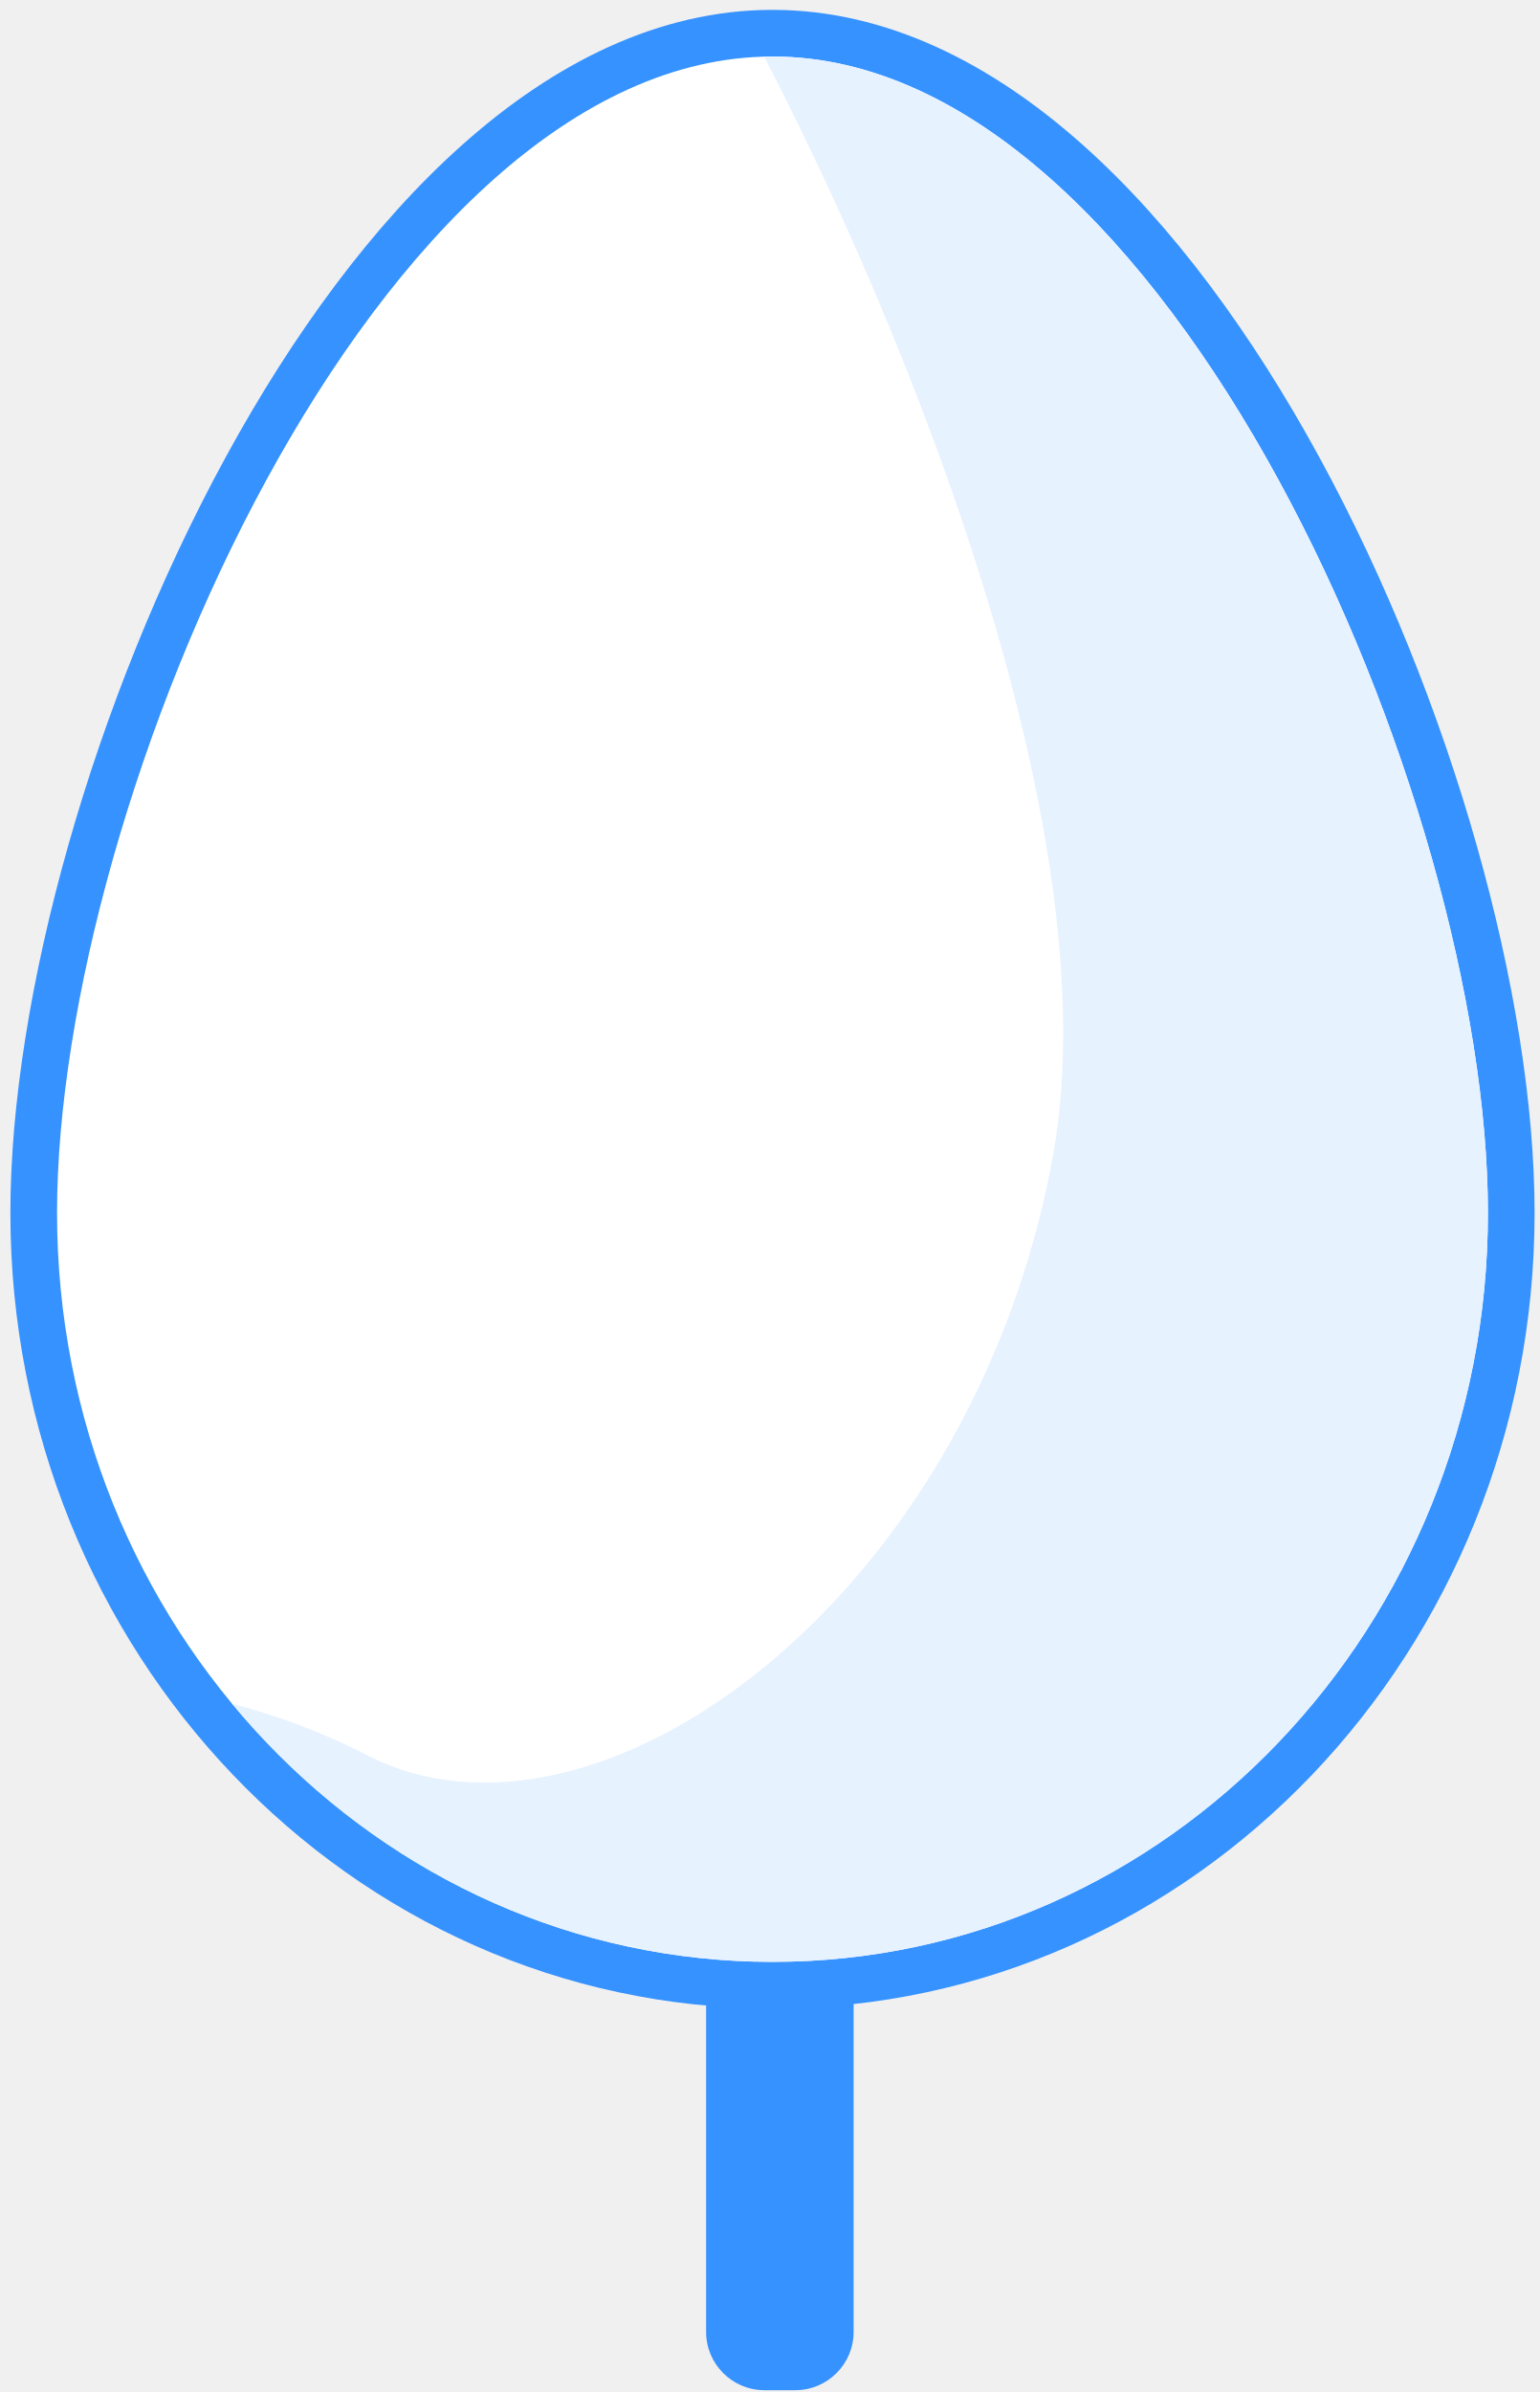
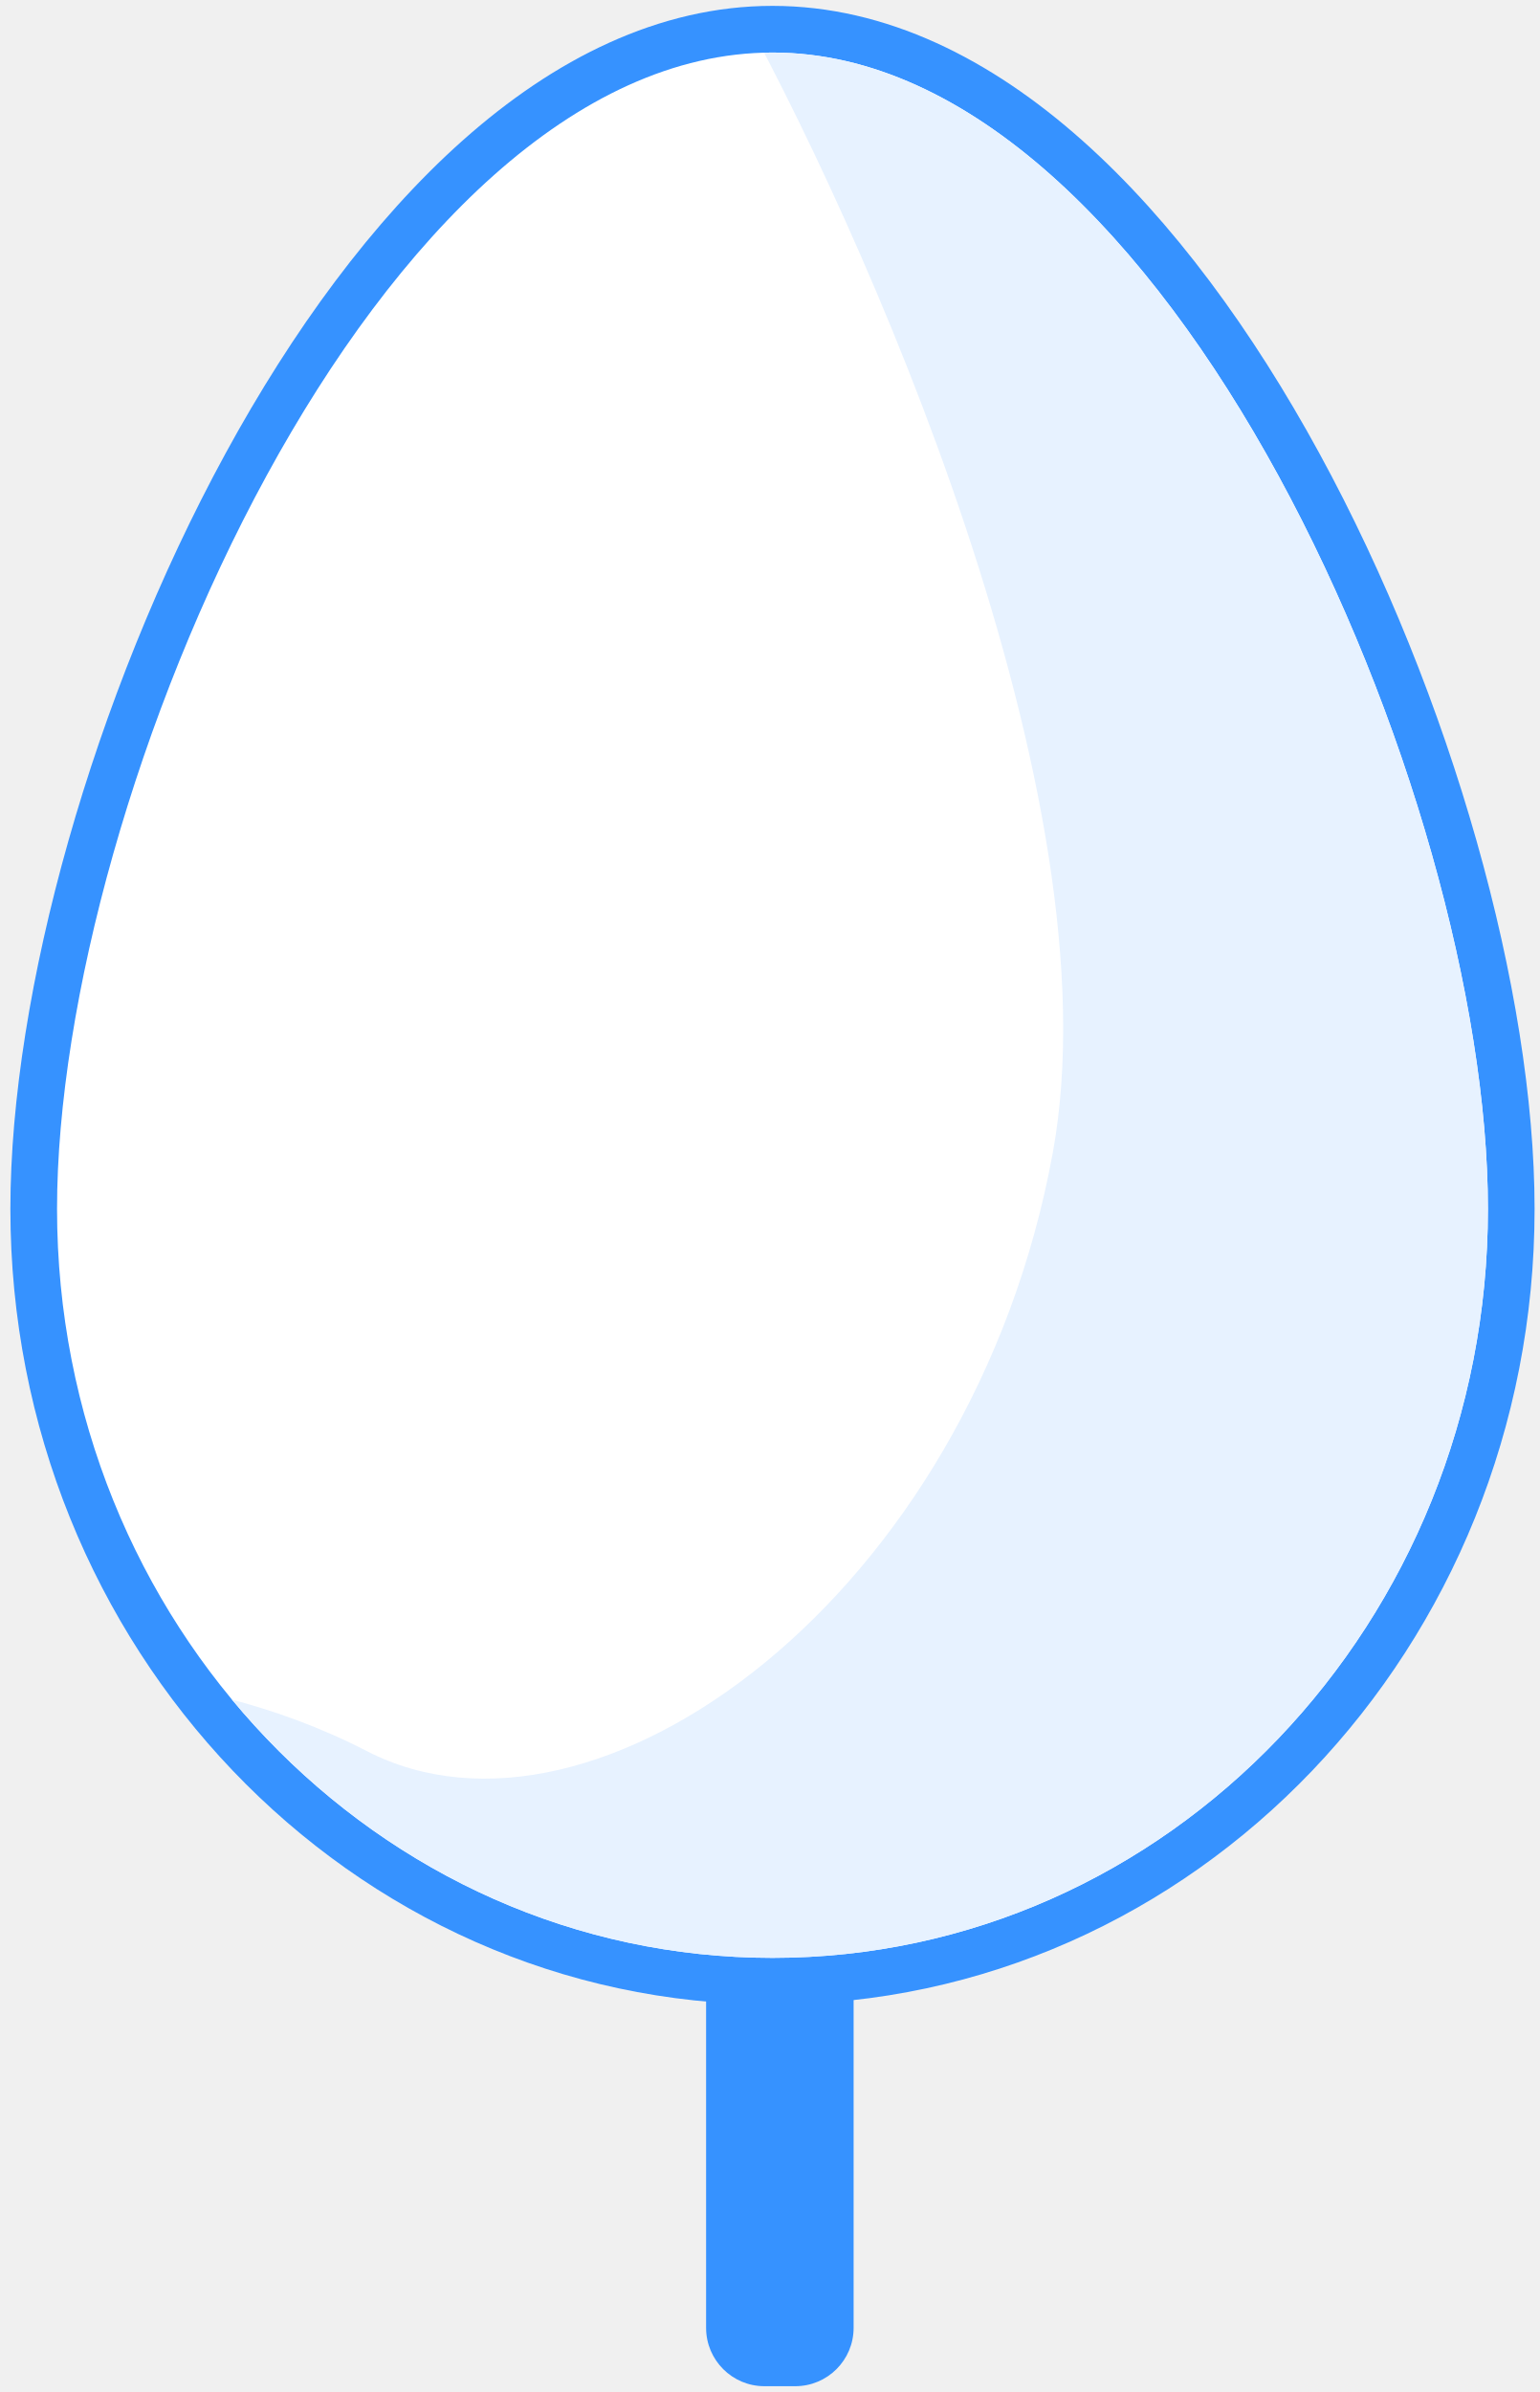
- <svg xmlns="http://www.w3.org/2000/svg" width="132" height="205" viewBox="0 0 132 205" fill="none">
-   <rect x="60.532" y="78.263" width="12.646" height="126.582" rx="5" fill="#3692FF" />
-   <path d="M66.223 170.136C101.286 170.136 129.556 140.416 129.556 103.949C129.556 85.821 122.571 60.717 111.348 40.146C105.728 29.844 98.988 20.572 91.425 13.85C83.865 7.131 75.344 2.845 66.223 2.845C57.102 2.845 48.581 7.131 41.021 13.85C33.458 20.572 26.718 29.844 21.098 40.146C9.875 60.717 2.89 85.821 2.89 103.949C2.89 140.416 31.16 170.136 66.223 170.136Z" fill="white" stroke="#3692FF" stroke-width="4" />
-   <mask id="mask0_323_6632" style="mask-type:alpha" maskUnits="userSpaceOnUse" x="4" y="4" width="124" height="165">
-     <path d="M127.556 103.949C127.556 139.398 100.096 168.136 66.223 168.136C32.349 168.136 4.89 139.398 4.89 103.949C4.89 68.5 32.349 4.845 66.223 4.845C100.096 4.845 127.556 68.5 127.556 103.949Z" fill="#E7F2FF" />
+ <svg xmlns="http://www.w3.org/2000/svg" width="100%" height="100%" viewBox="0 0 132 205" fill="none">
+   <rect x="60.532" y="77.921" width="12.646" height="126.582" rx="5" fill="#3692FF" />
+   <path d="M66.223 169.794C101.286 169.794 129.556 140.075 129.556 103.607C129.556 85.479 122.571 60.375 111.348 39.804C105.728 29.503 98.988 20.23 91.425 13.508C83.865 6.789 75.344 2.503 66.223 2.503C57.102 2.503 48.581 6.789 41.021 13.508C33.458 20.23 26.718 29.503 21.098 39.804C9.875 60.375 2.89 85.479 2.89 103.607C2.89 140.075 31.16 169.794 66.223 169.794Z" fill="white" stroke="#3692FF" stroke-width="4" />
+   <mask id="mask0_1473_3801" style="mask-type:alpha" maskUnits="userSpaceOnUse" x="4" y="4" width="124" height="164">
+     <path d="M127.556 103.607C127.556 139.057 100.096 167.794 66.223 167.794C32.349 167.794 4.89 139.057 4.89 103.607C4.89 68.158 32.349 4.503 66.223 4.503C100.096 4.503 127.556 68.158 127.556 103.607Z" fill="#E7F2FF" />
  </mask>
-   <g mask="url(#mask0_323_6632)">
-     <path d="M90.251 99.148C95.815 68.768 74.021 19.823 62.429 -0.852L94.677 -10.979L185.728 94.085L173.714 213.072L14.374 221.3L-9.021 144.718C-2.066 143.241 15.765 142.313 31.446 150.414C51.048 160.54 83.295 137.123 90.251 99.148Z" fill="#E7F2FF" />
+   <g mask="url(#mask0_1473_3801)">
+     <path d="M90.251 98.806C95.815 68.427 74.021 19.481 62.429 -1.194L94.677 -11.32L185.728 93.743L173.714 212.73L14.374 220.958L-9.021 144.376C-2.066 142.899 15.765 141.971 31.446 150.072C51.048 160.199 83.295 136.781 90.251 98.806Z" fill="#E7F2FF" />
  </g>
</svg>
